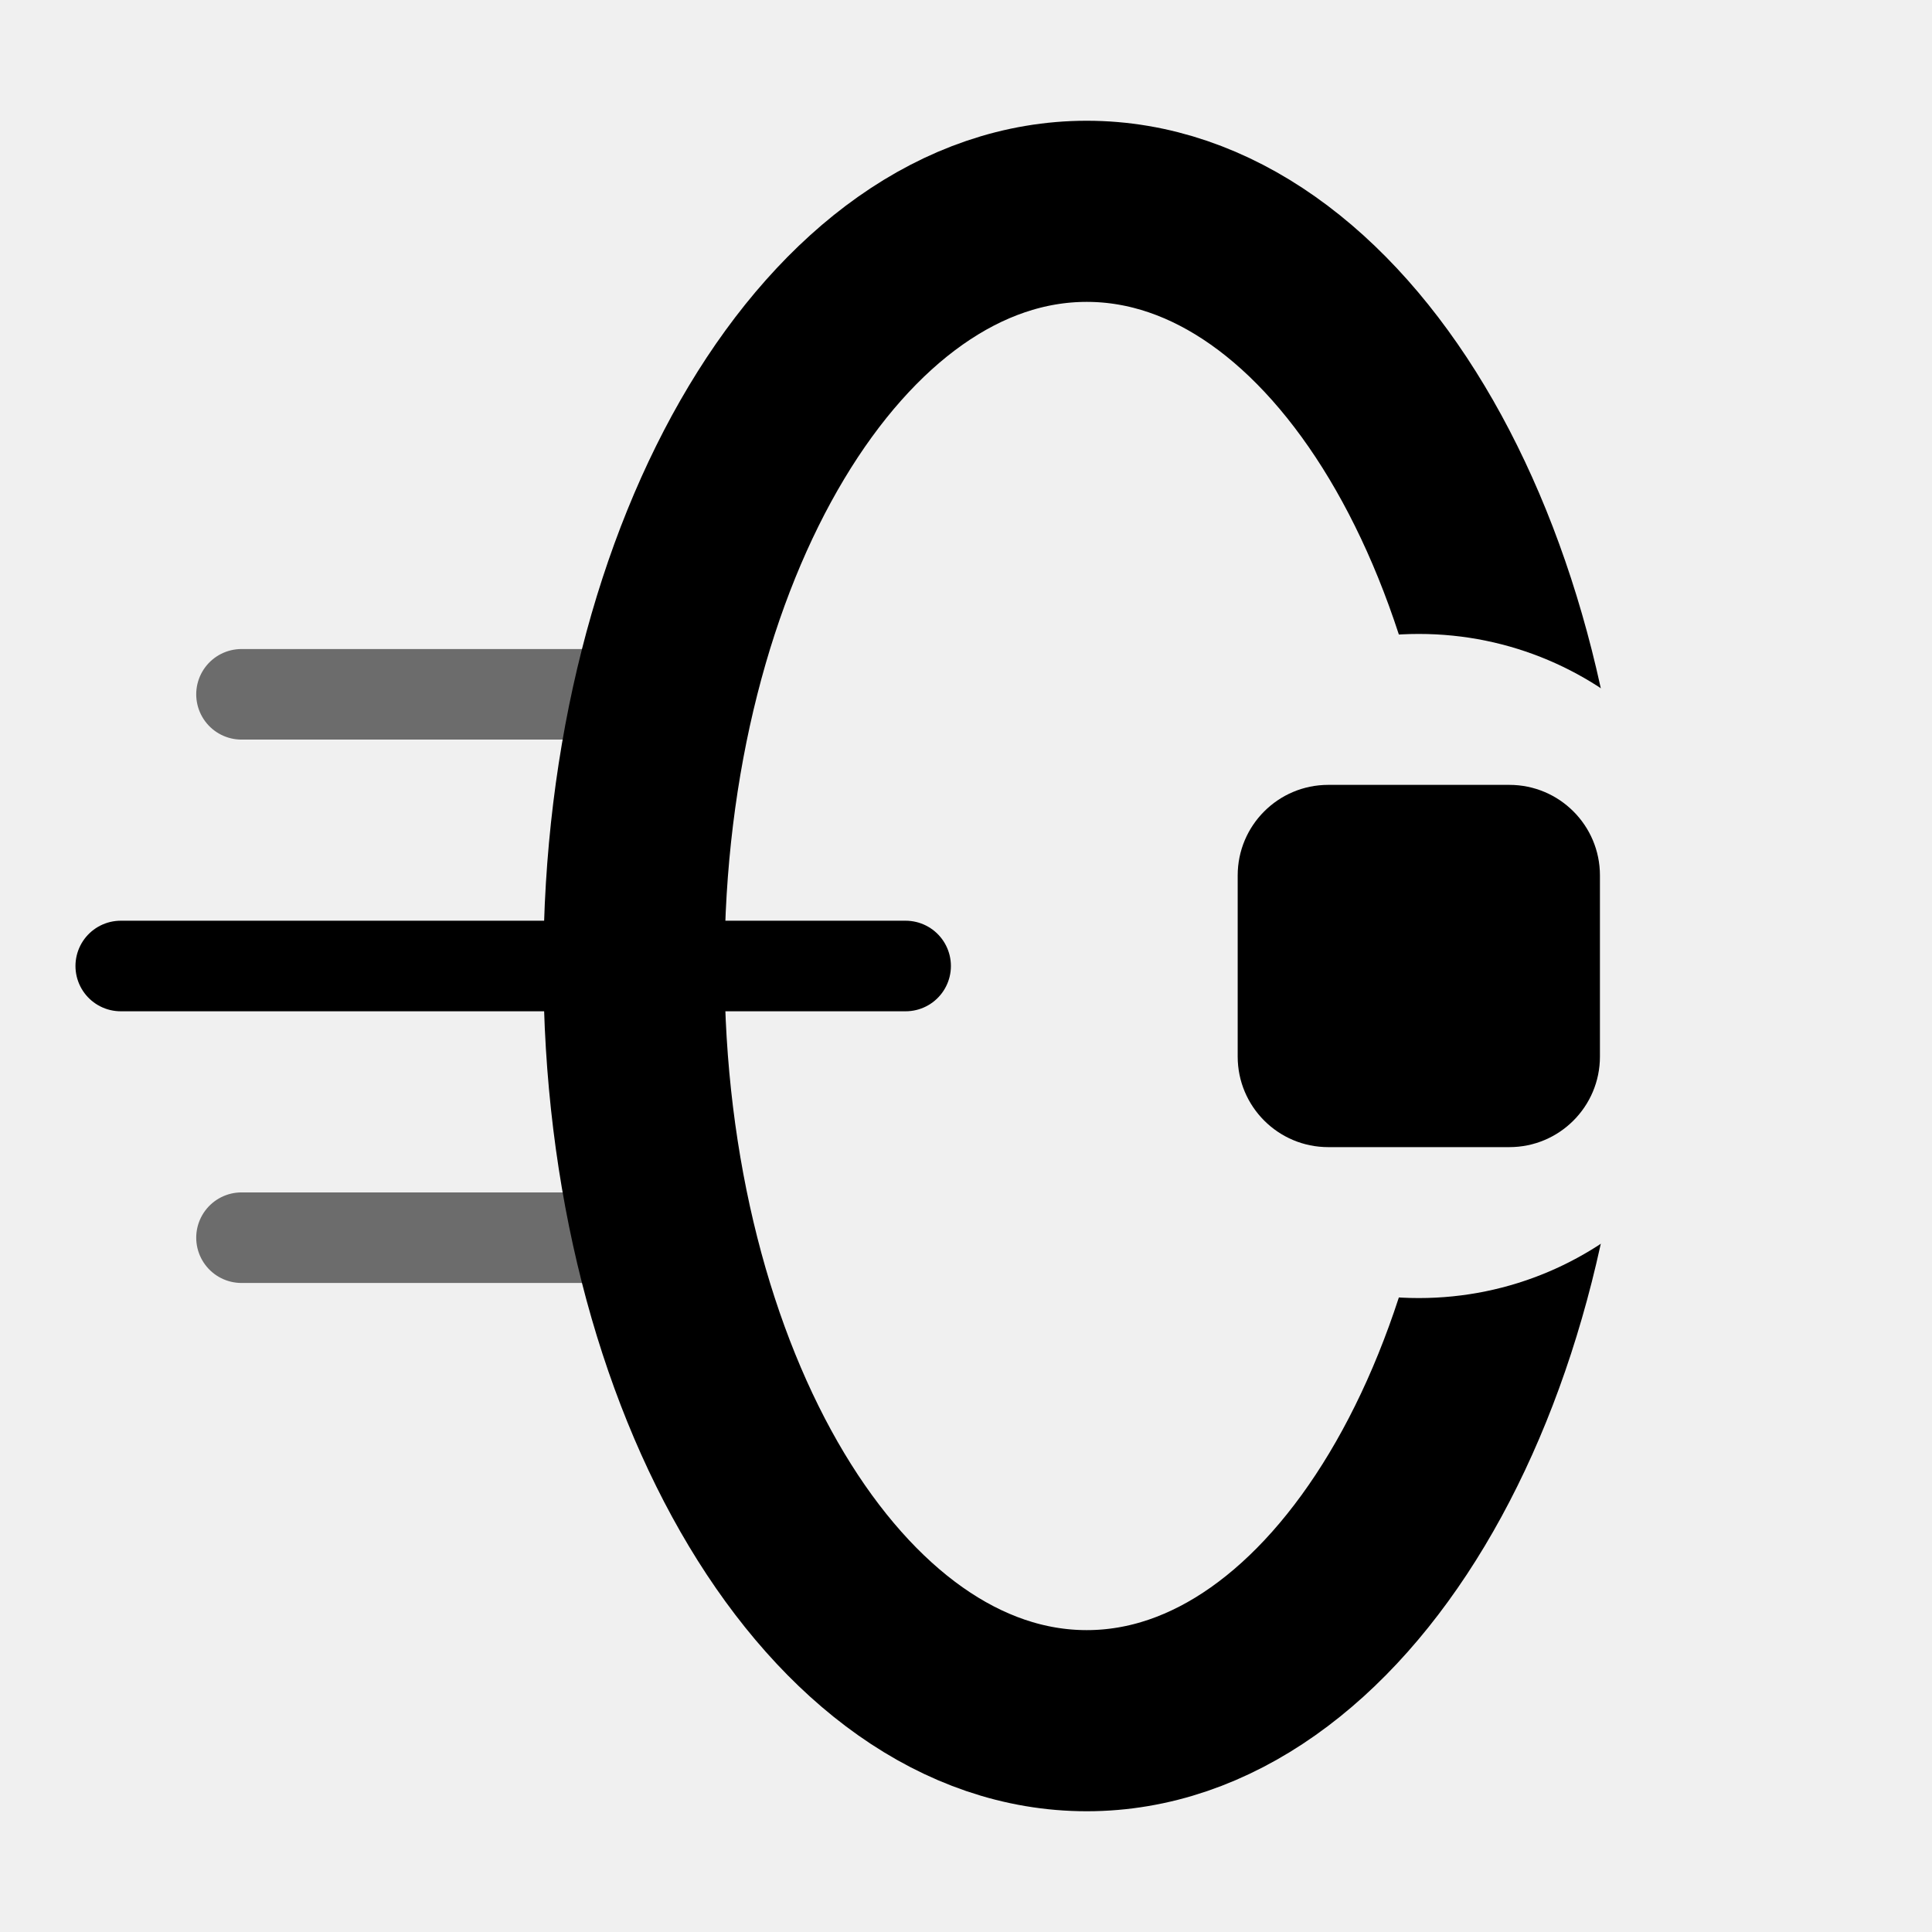
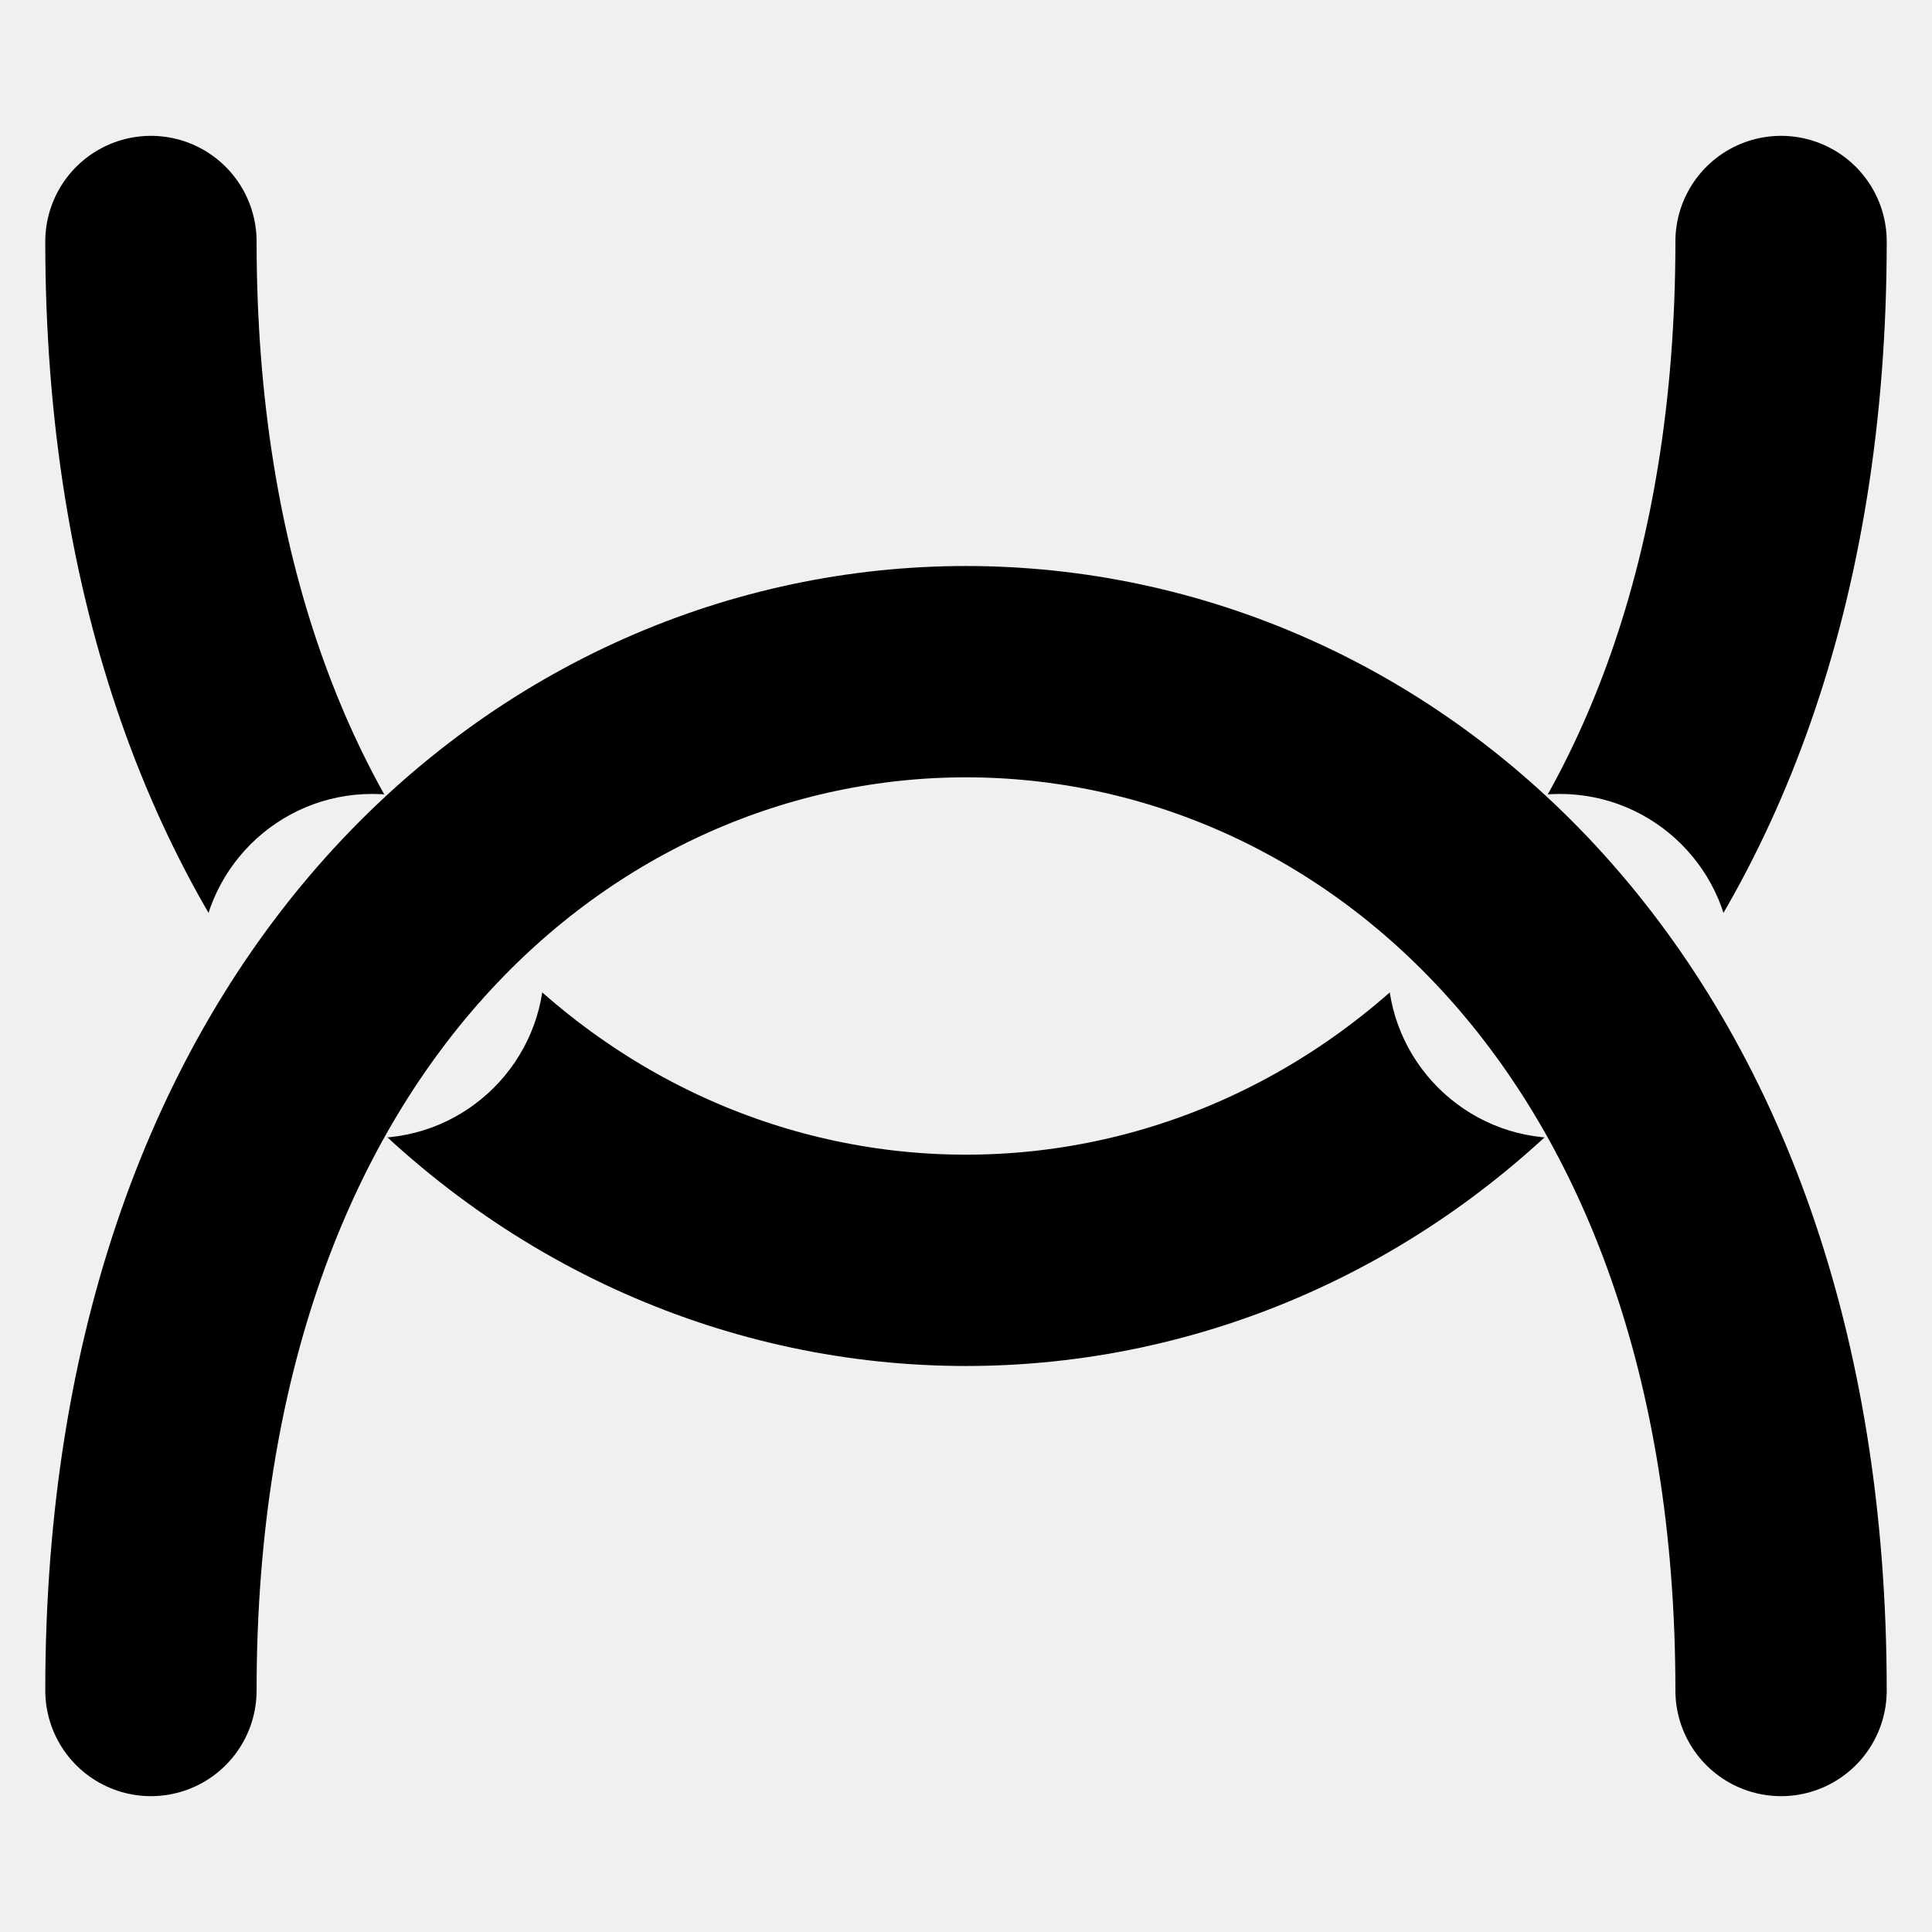
<svg xmlns="http://www.w3.org/2000/svg" viewBox="0 0 64 64" width="64" height="64" fill="none" role="img" aria-label="entangle">
  <defs>
-     <mask id="portal-gap">
+     <mask id="weave-gap" maskUnits="userSpaceOnUse" x="0" y="0" width="64" height="64">
      <rect width="64" height="64" fill="#fff" />
-       <circle cx="47" cy="32" r="11" fill="#000" />
+       <circle cx="12.33" cy="32" r="5.7" fill="#000" />
+       <circle cx="51.67" cy="32" r="5.7" fill="#000" />
    </mask>
  </defs>
-   <g mask="url(#portal-gap)" stroke="currentColor" stroke-linecap="round">
-     <g stroke-width="3">
-       <path d="M4 32h26" />
-       <path d="M8 23h13" opacity=".55" />
-       <path d="M8 41h13" opacity=".55" />
-     </g>
-     <ellipse cx="36" cy="32" rx="15" ry="25" stroke-width="6" />
+   <g stroke="currentColor" stroke-width="7" stroke-linecap="round">
+     <path d="M5 56C5 11 59 11 59 56" />
+     <path d="M5 8C5 53 59 53 59 8" mask="url(#weave-gap)" />
  </g>
-   <rect x="41" y="26" width="12" height="12" rx="3" fill="currentColor" />
</svg>
